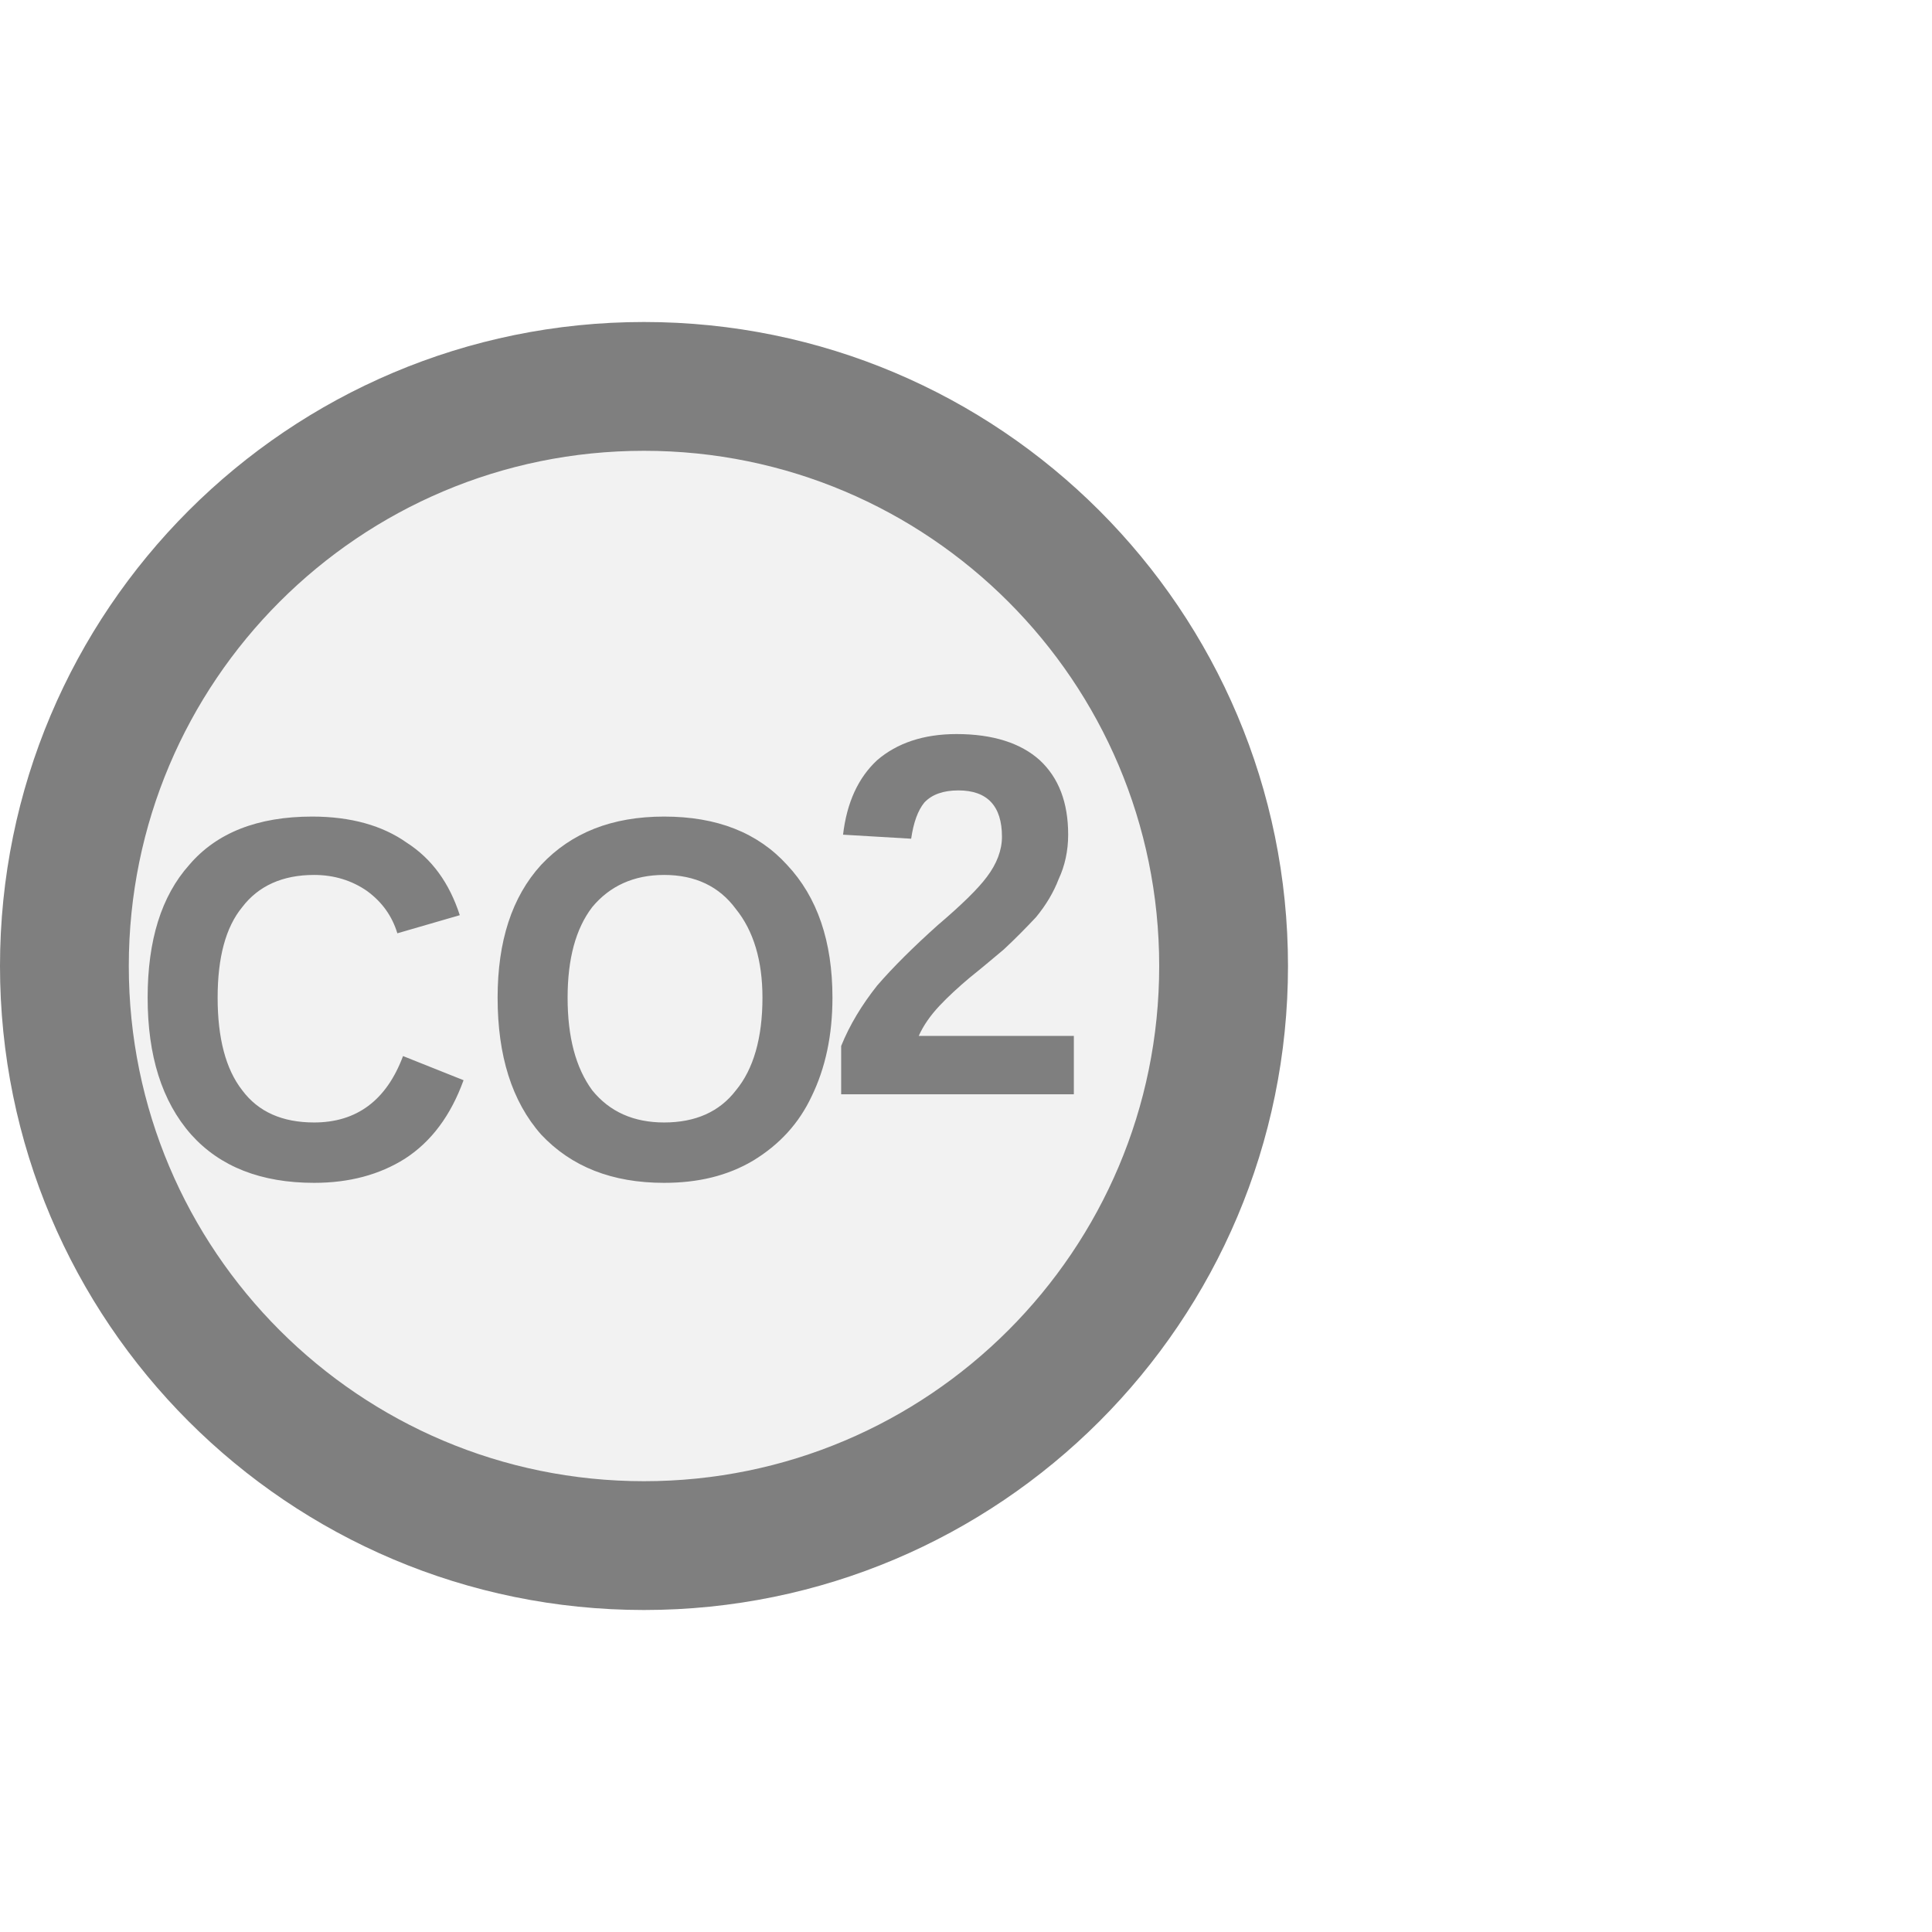
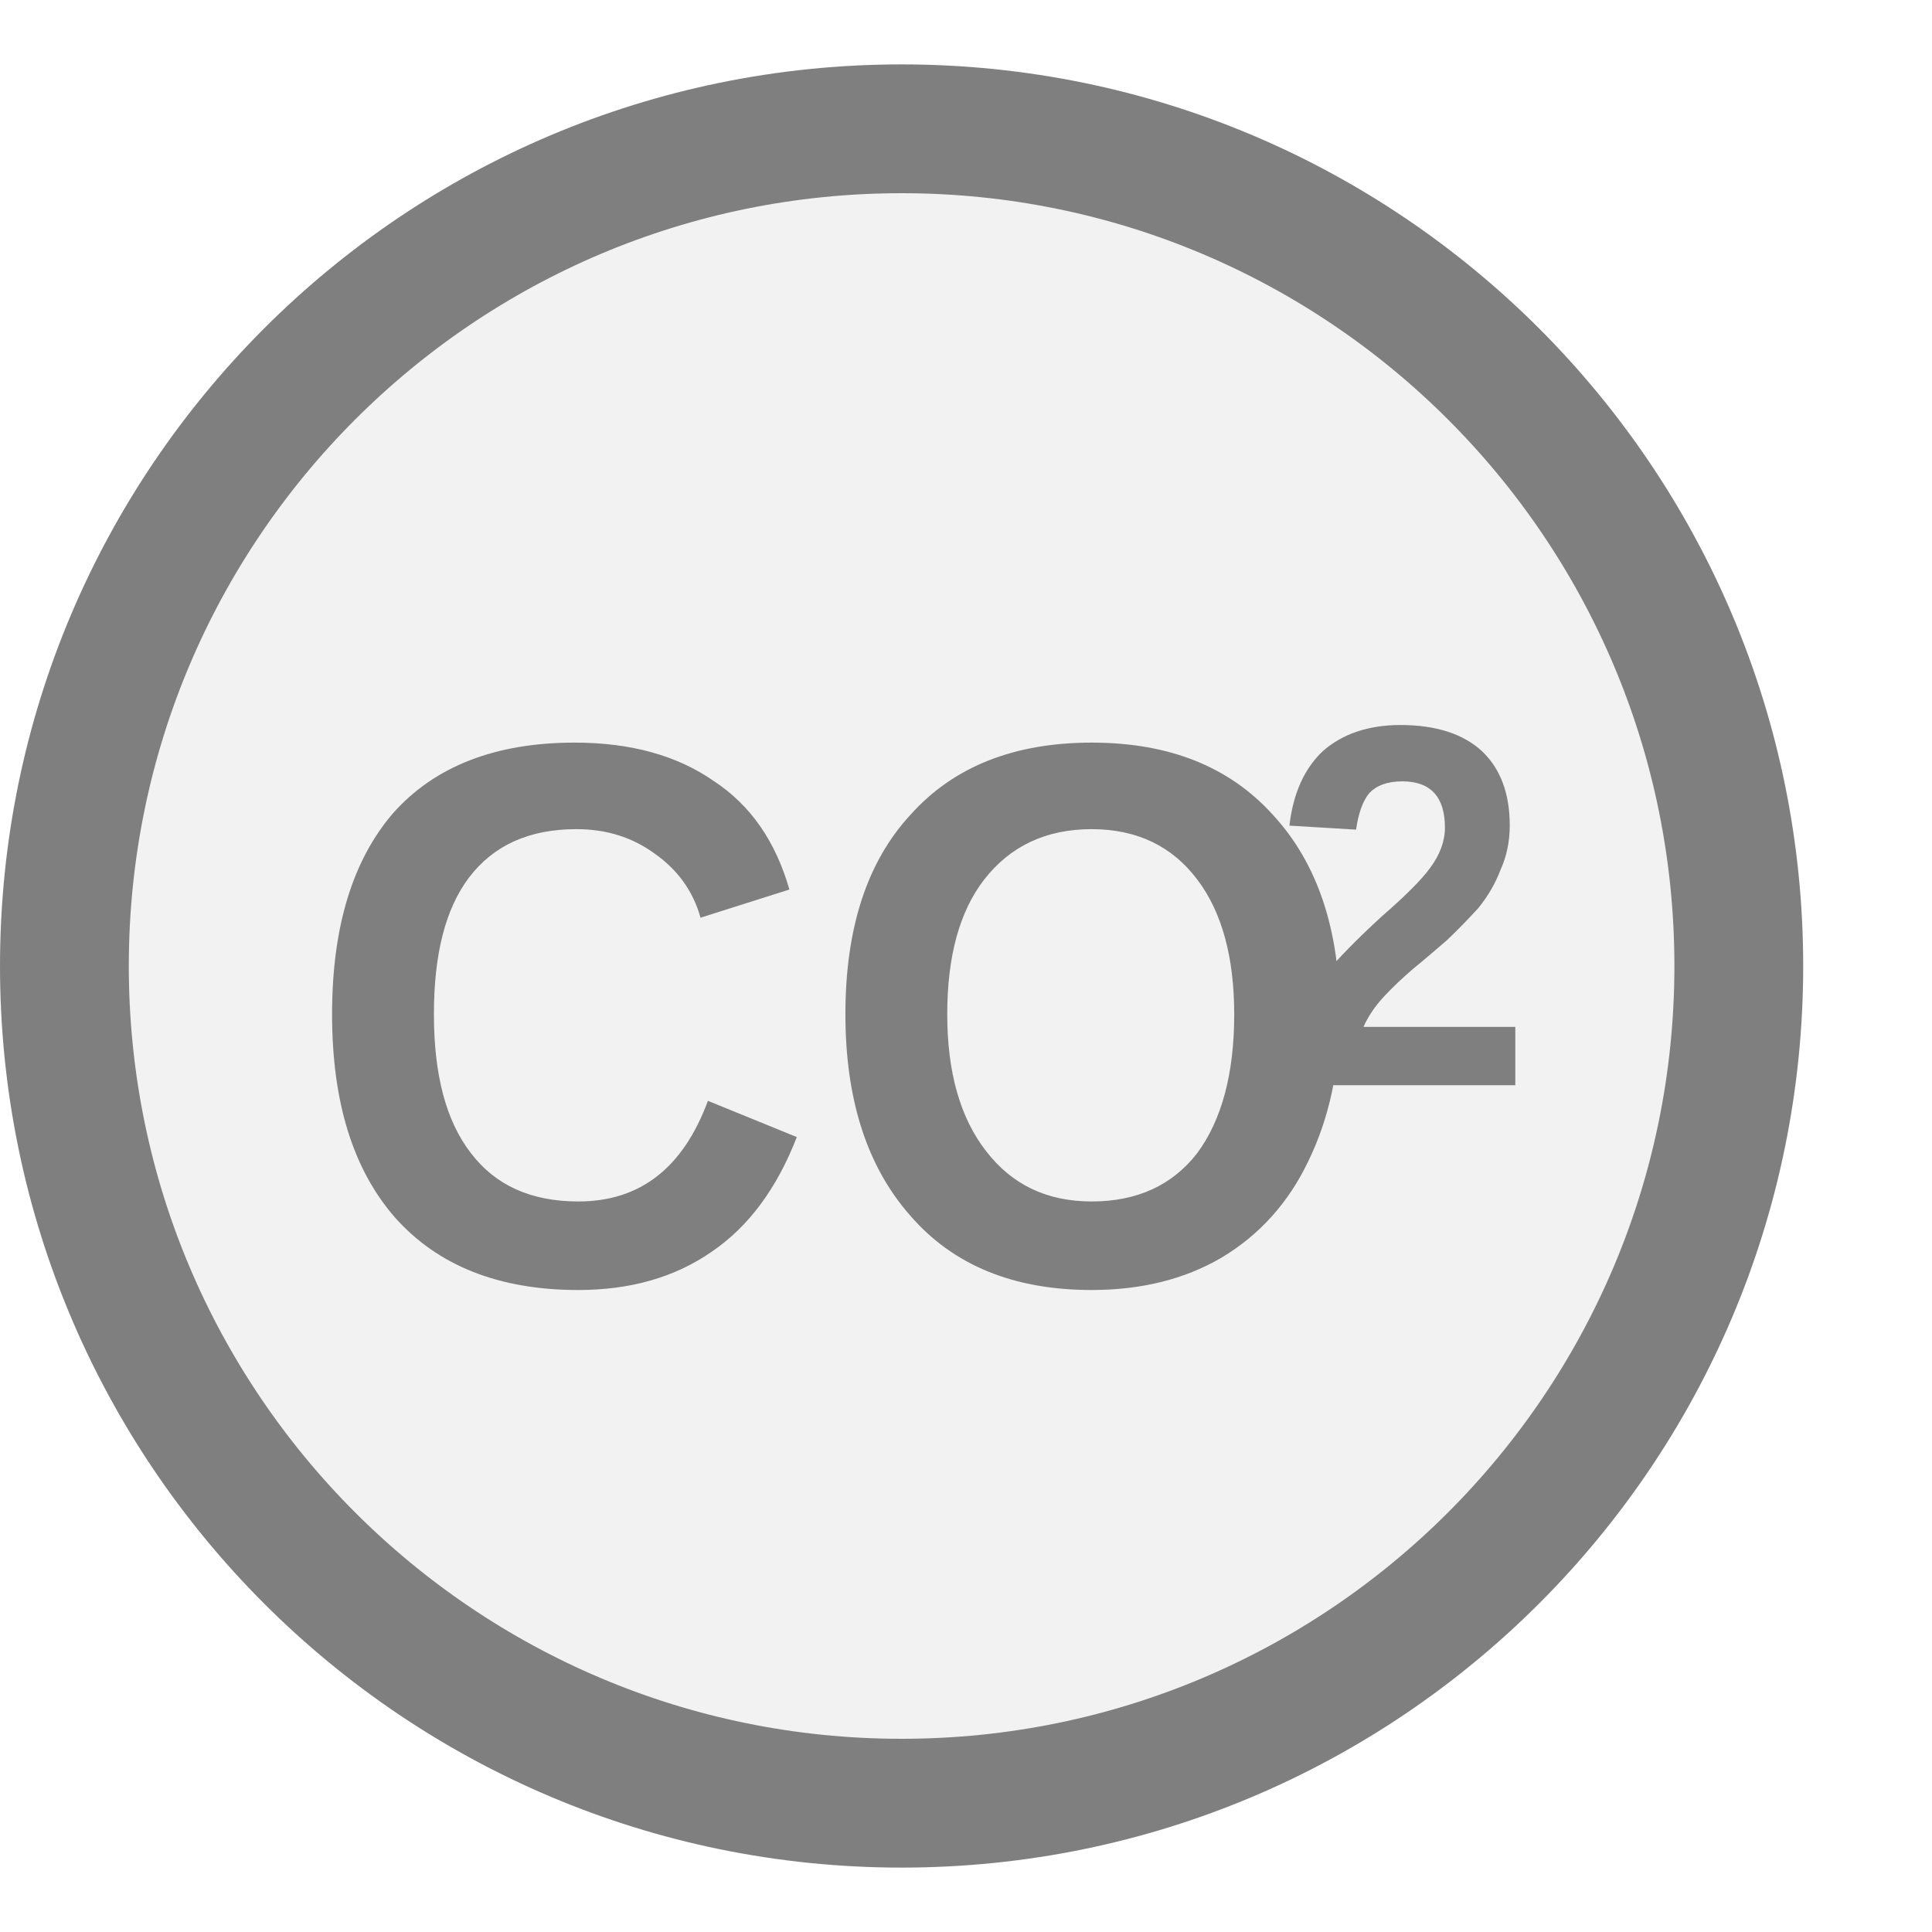
<svg xmlns="http://www.w3.org/2000/svg" width="15px" height="15px" viewBox="0 0 15 15">
-   <circle cx="5" cy="7.5" r="4.5" fill="#f2f2f2" stroke="#7f7f7f" stroke-width="1" />
-   <text x="3.805" y="8" fill="#7f7f7f" font-family="Arial, Helvetica, sans-serif" font-size="4px" font-style="normal" font-weight="600" text-anchor="middle" dominant-baseline="middle" transform="translate(3.8052 8) scale(0.94 1) translate(-3.8052 -8)">CO</text>
-   <text x="6.4" y="7.36" fill="#7f7f7f" font-family="Arial, Helvetica, sans-serif" font-size="4px" font-style="normal" font-weight="600" text-anchor="start" dominant-baseline="middle" transform="translate(6.4004 7.36) scale(0.94 1) translate(-6.4004 -7.36)">2</text>
+   <circle cx="7" cy="7.5" r="6.5" fill="#f2f2f2" stroke="#7f7f7f" stroke-width="1" />
+   <text x="6.488" y="8.25" fill="#7f7f7f" font-family="Arial, Helvetica, sans-serif" font-size="6px" font-style="normal" font-weight="600" text-anchor="middle" dominant-baseline="middle" transform="translate(6.488 8.25) scale(0.92 1) translate(-6.488 -8.25)">CO</text>
+   <text x="9.868" y="7.29" fill="#7f7f7f" font-family="Arial, Helvetica, sans-serif" font-size="4px" font-style="normal" font-weight="600" text-anchor="start" dominant-baseline="middle" transform="translate(9.8684 7.29) scale(0.92 1) translate(-9.8684 -7.29)">2</text>
</svg>
